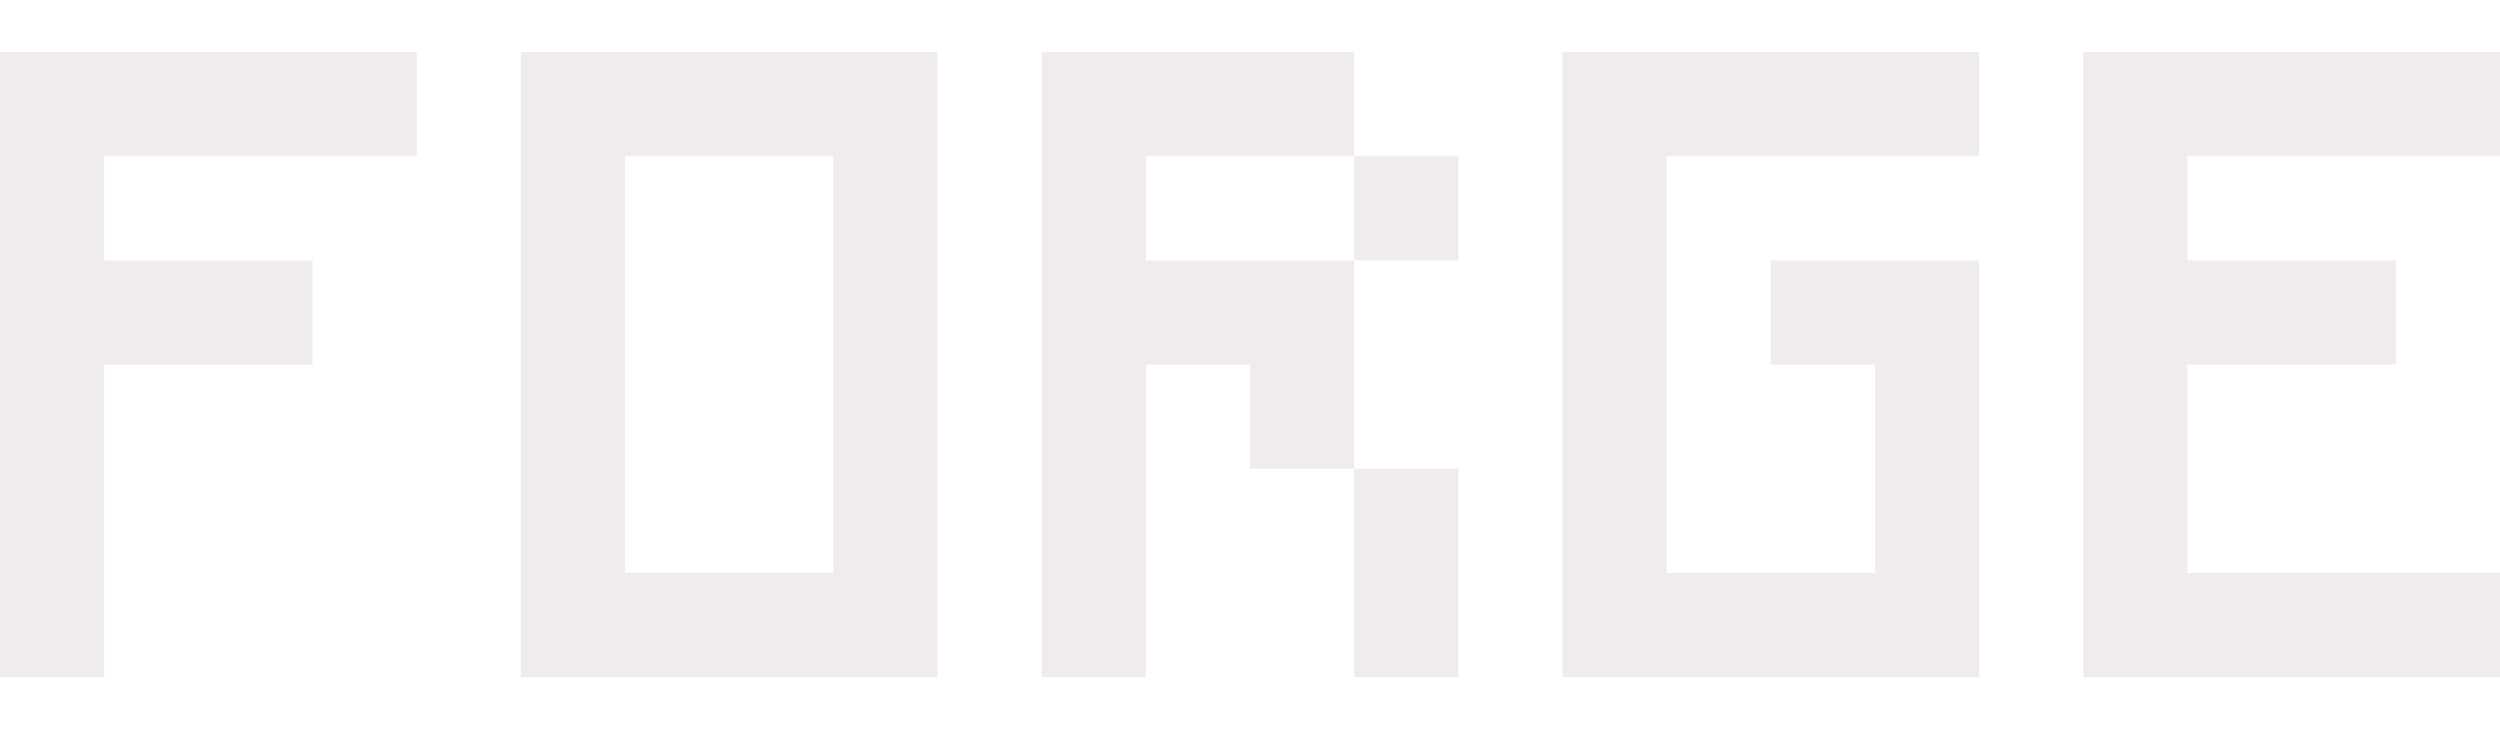
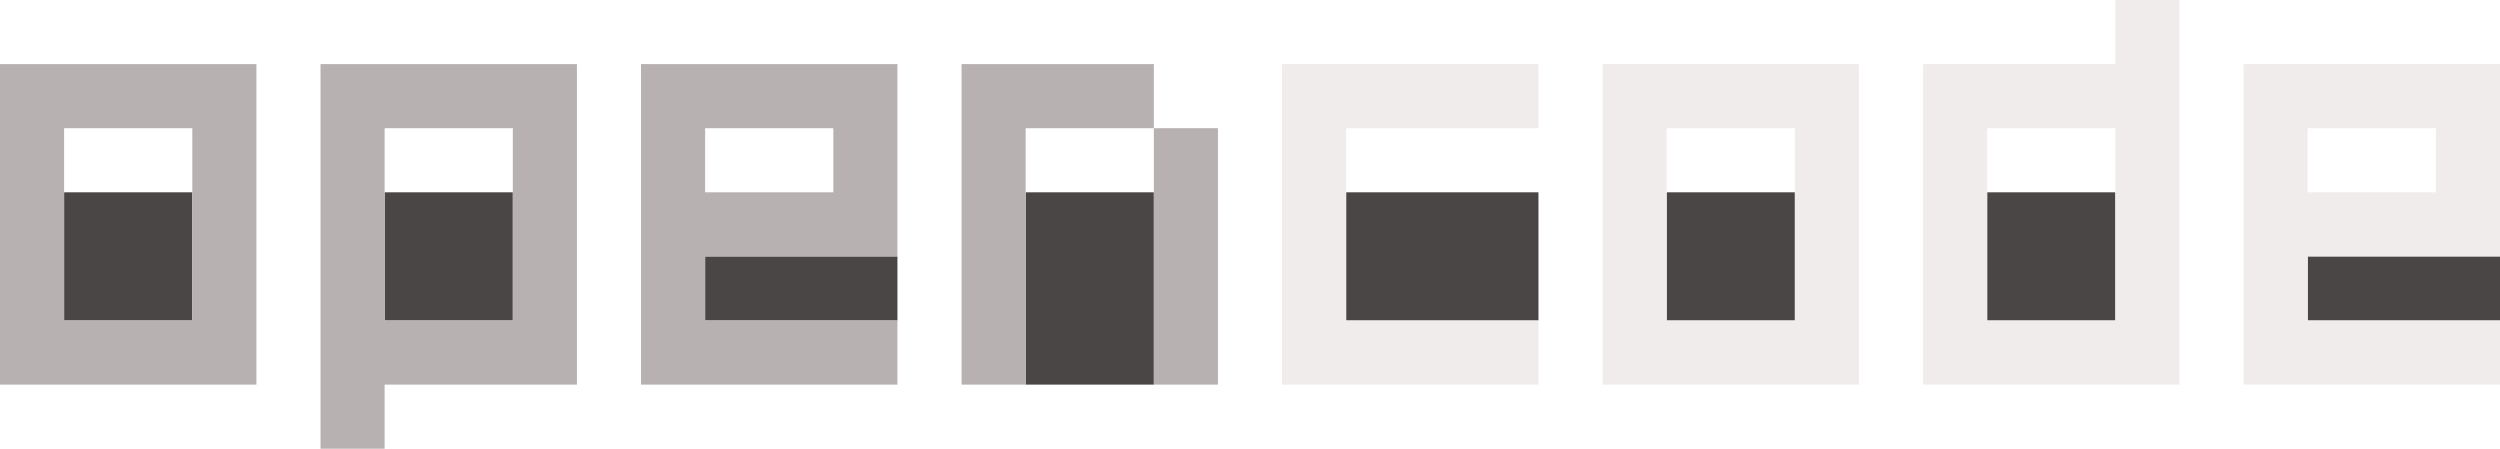
- <svg xmlns="http://www.w3.org/2000/svg" width="144" height="42" viewBox="0 0 144 42" fill="none">
-   <path d="M0 3h6v6h-6ZM6 3h6v6h-6ZM12 3h6v6h-6ZM18 3h6v6h-6ZM0 9h6v6h-6ZM0 15h6v6h-6ZM6 15h6v6h-6ZM12 15h6v6h-6ZM0 21h6v6h-6ZM0 27h6v6h-6ZM0 33h6v6h-6ZM30 3h6v6h-6ZM36 3h6v6h-6ZM42 3h6v6h-6ZM48 3h6v6h-6ZM30 9h6v6h-6ZM48 9h6v6h-6ZM30 15h6v6h-6ZM48 15h6v6h-6ZM30 21h6v6h-6ZM48 21h6v6h-6ZM30 27h6v6h-6ZM48 27h6v6h-6ZM30 33h6v6h-6ZM36 33h6v6h-6ZM42 33h6v6h-6ZM48 33h6v6h-6ZM60 3h6v6h-6ZM66 3h6v6h-6ZM72 3h6v6h-6ZM60 9h6v6h-6ZM78 9h6v6h-6ZM60 15h6v6h-6ZM66 15h6v6h-6ZM72 15h6v6h-6ZM60 21h6v6h-6ZM72 21h6v6h-6ZM60 27h6v6h-6ZM78 27h6v6h-6ZM60 33h6v6h-6ZM78 33h6v6h-6ZM90 3h6v6h-6ZM96 3h6v6h-6ZM102 3h6v6h-6ZM108 3h6v6h-6ZM90 9h6v6h-6ZM90 15h6v6h-6ZM102 15h6v6h-6ZM108 15h6v6h-6ZM90 21h6v6h-6ZM108 21h6v6h-6ZM90 27h6v6h-6ZM108 27h6v6h-6ZM90 33h6v6h-6ZM96 33h6v6h-6ZM102 33h6v6h-6ZM108 33h6v6h-6ZM120 3h6v6h-6ZM126 3h6v6h-6ZM132 3h6v6h-6ZM138 3h6v6h-6ZM120 9h6v6h-6ZM120 15h6v6h-6ZM126 15h6v6h-6ZM132 15h6v6h-6ZM120 21h6v6h-6ZM120 27h6v6h-6ZM120 33h6v6h-6ZM126 33h6v6h-6ZM132 33h6v6h-6ZM138 33h6v6h-6Z" fill="#F1ECEC" />
+ <svg xmlns="http://www.w3.org/2000/svg" width="234" height="42" viewBox="0 0 234 42" fill="none">
+   <path d="M18 30H6V18H18V30Z" fill="#4B4646" />
+   <path d="M18 12H6V30H18V12ZM24 36H0V6H24V36Z" fill="#B7B1B1" />
+   <path d="M48 30H36V18H48V30Z" fill="#4B4646" />
+   <path d="M36 30H48V12H36V30ZM54 36H36V42H30V6H54V36Z" fill="#B7B1B1" />
+   <path d="M84 24V30H66V24H84Z" fill="#4B4646" />
+   <path d="M84 24H66V30H84V36H60V6H84V24ZM66 18H78V12H66V18Z" fill="#B7B1B1" />
+   <path d="M108 36H96V18H108V36Z" fill="#4B4646" />
+   <path d="M108 12H96V36H90V6H108V12ZM114 36H108V12H114V36Z" fill="#B7B1B1" />
+   <path d="M144 30H126V18H144V30Z" fill="#4B4646" />
+   <path d="M144 12H126V30H144V36H120V6H144V12Z" fill="#F1ECEC" />
+   <path d="M168 30H156V18H168V30Z" fill="#4B4646" />
+   <path d="M168 12H156V30H168V12ZM174 36H150V6H174V36Z" fill="#F1ECEC" />
+   <path d="M198 30H186V18H198V30Z" fill="#4B4646" />
+   <path d="M198 12H186V30H198V12ZM204 36H180V6H198V0H204V36Z" fill="#F1ECEC" />
+   <path d="M234 24V30H216V24H234Z" fill="#4B4646" />
+   <path d="M216 12V18H228V12H216ZM234 24H216V30H234V36H210V6H234V24Z" fill="#F1ECEC" />
</svg>
